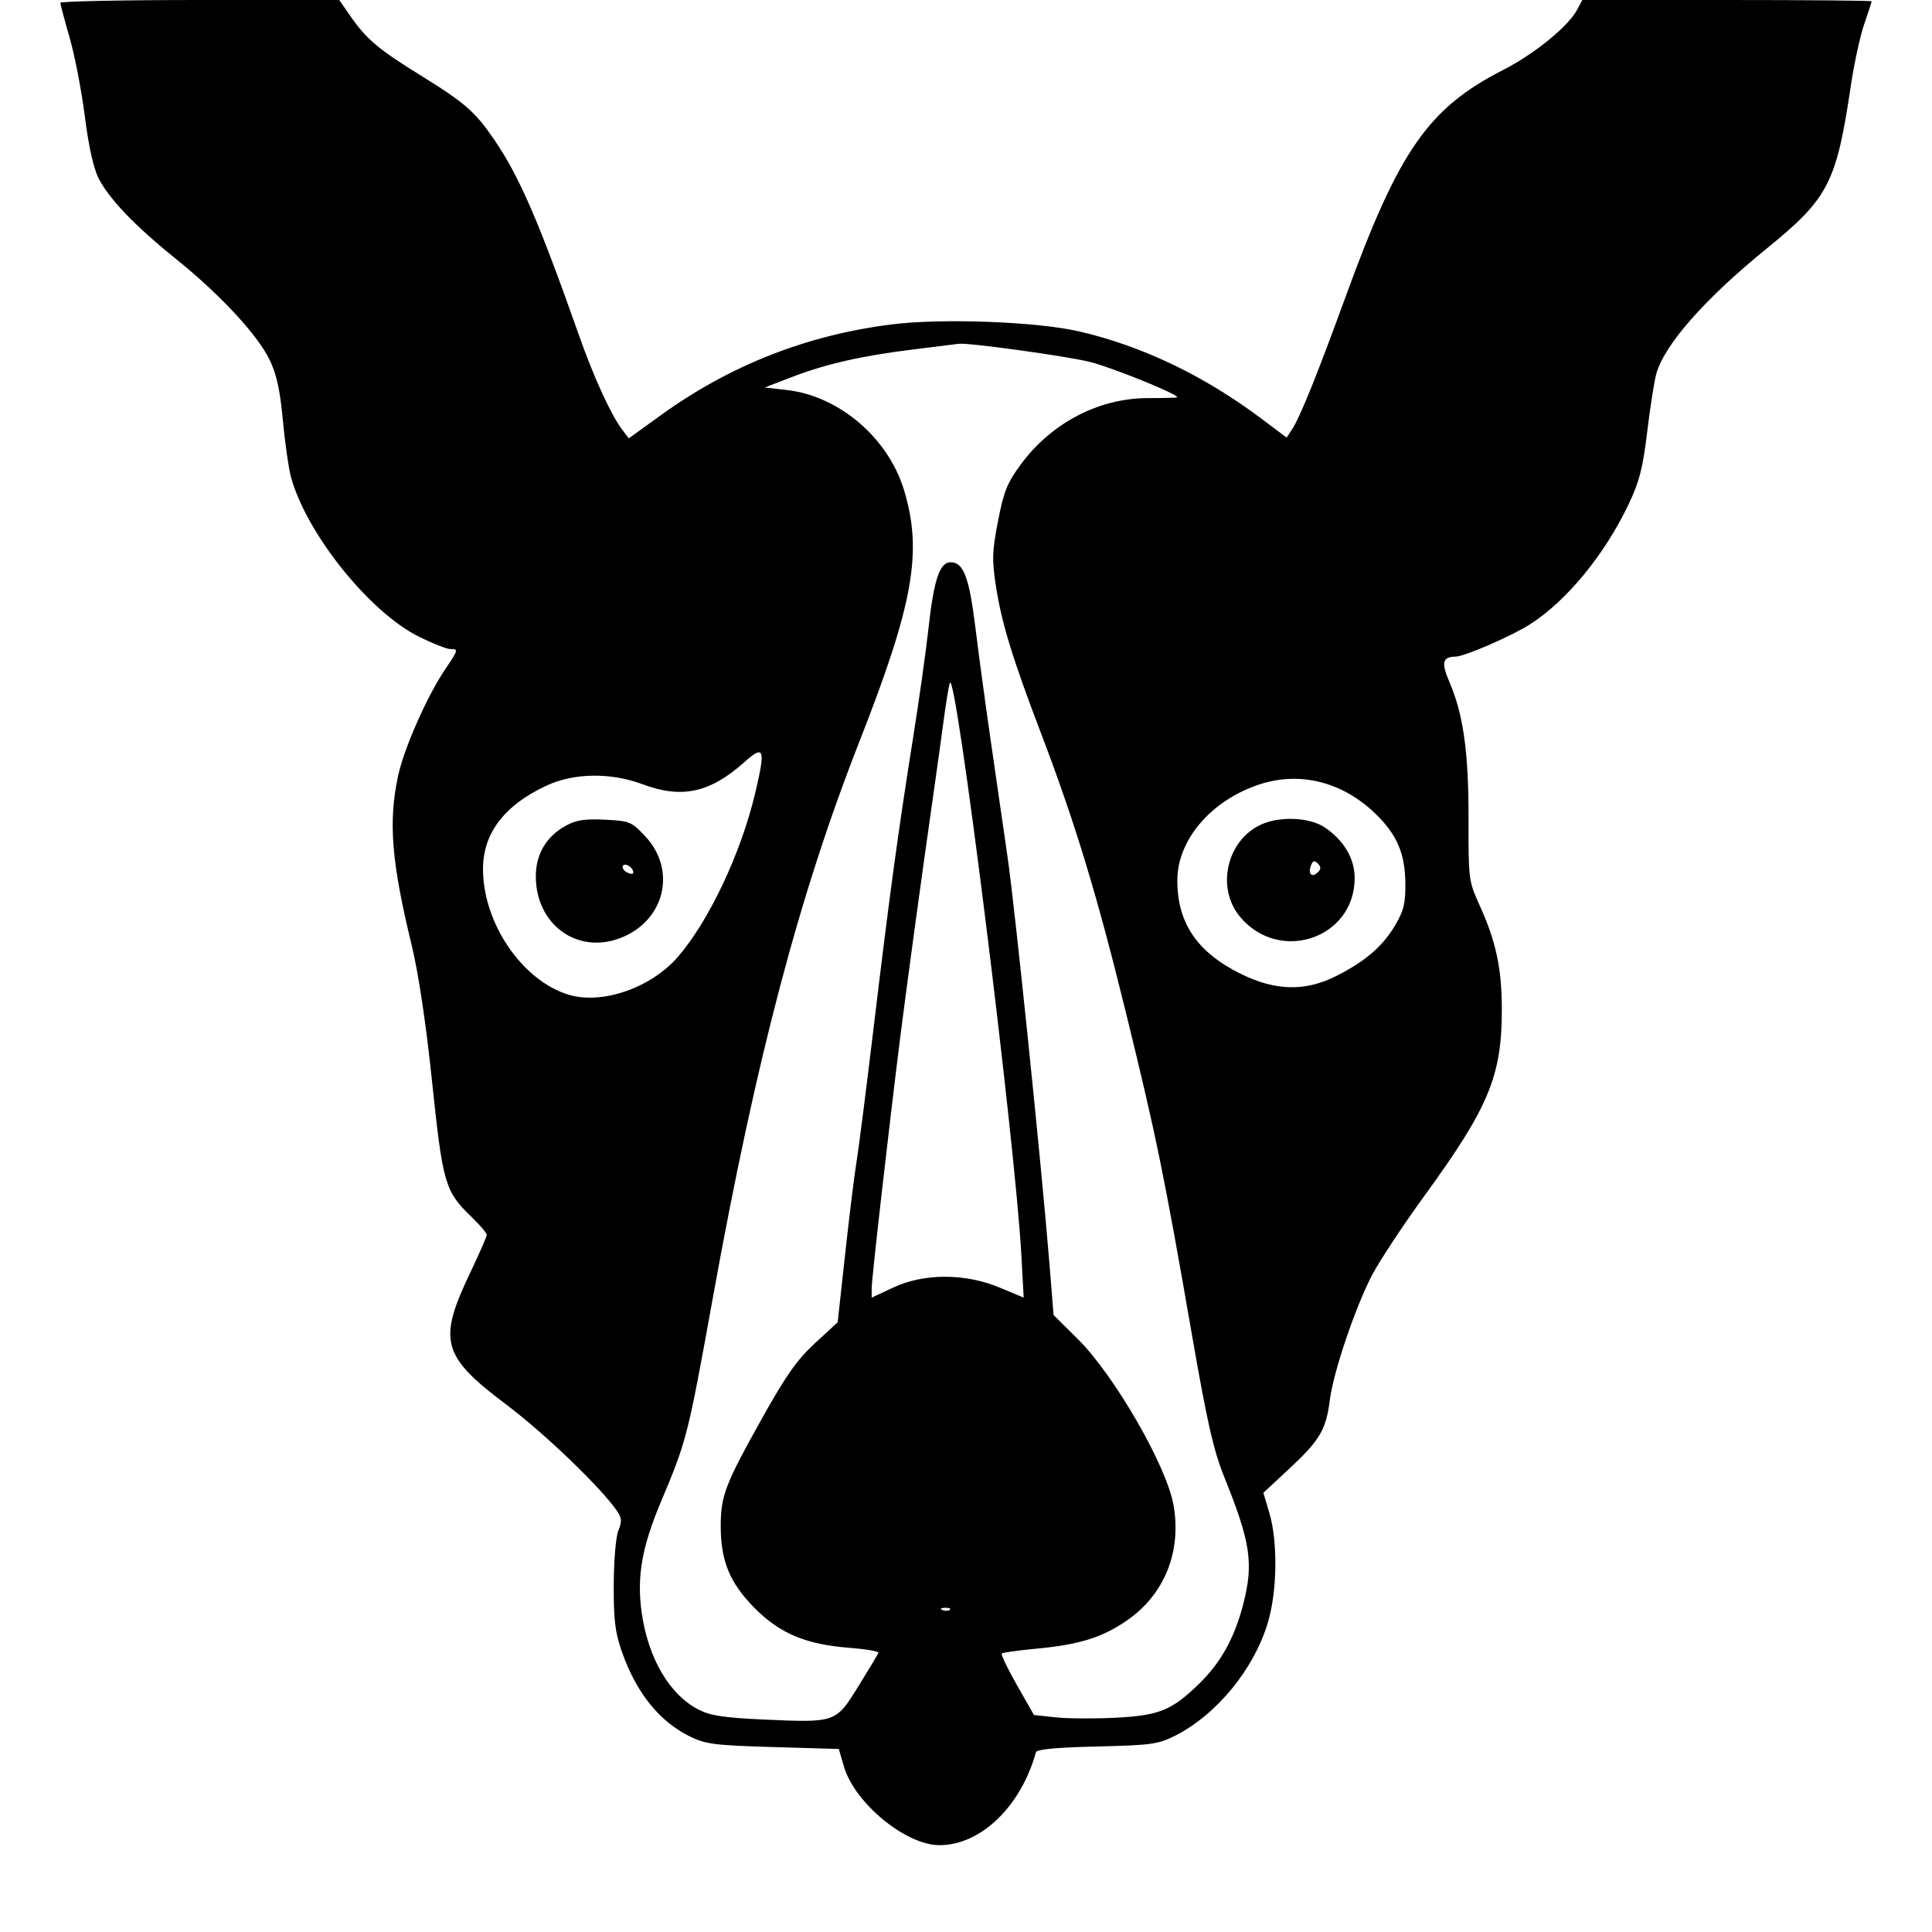
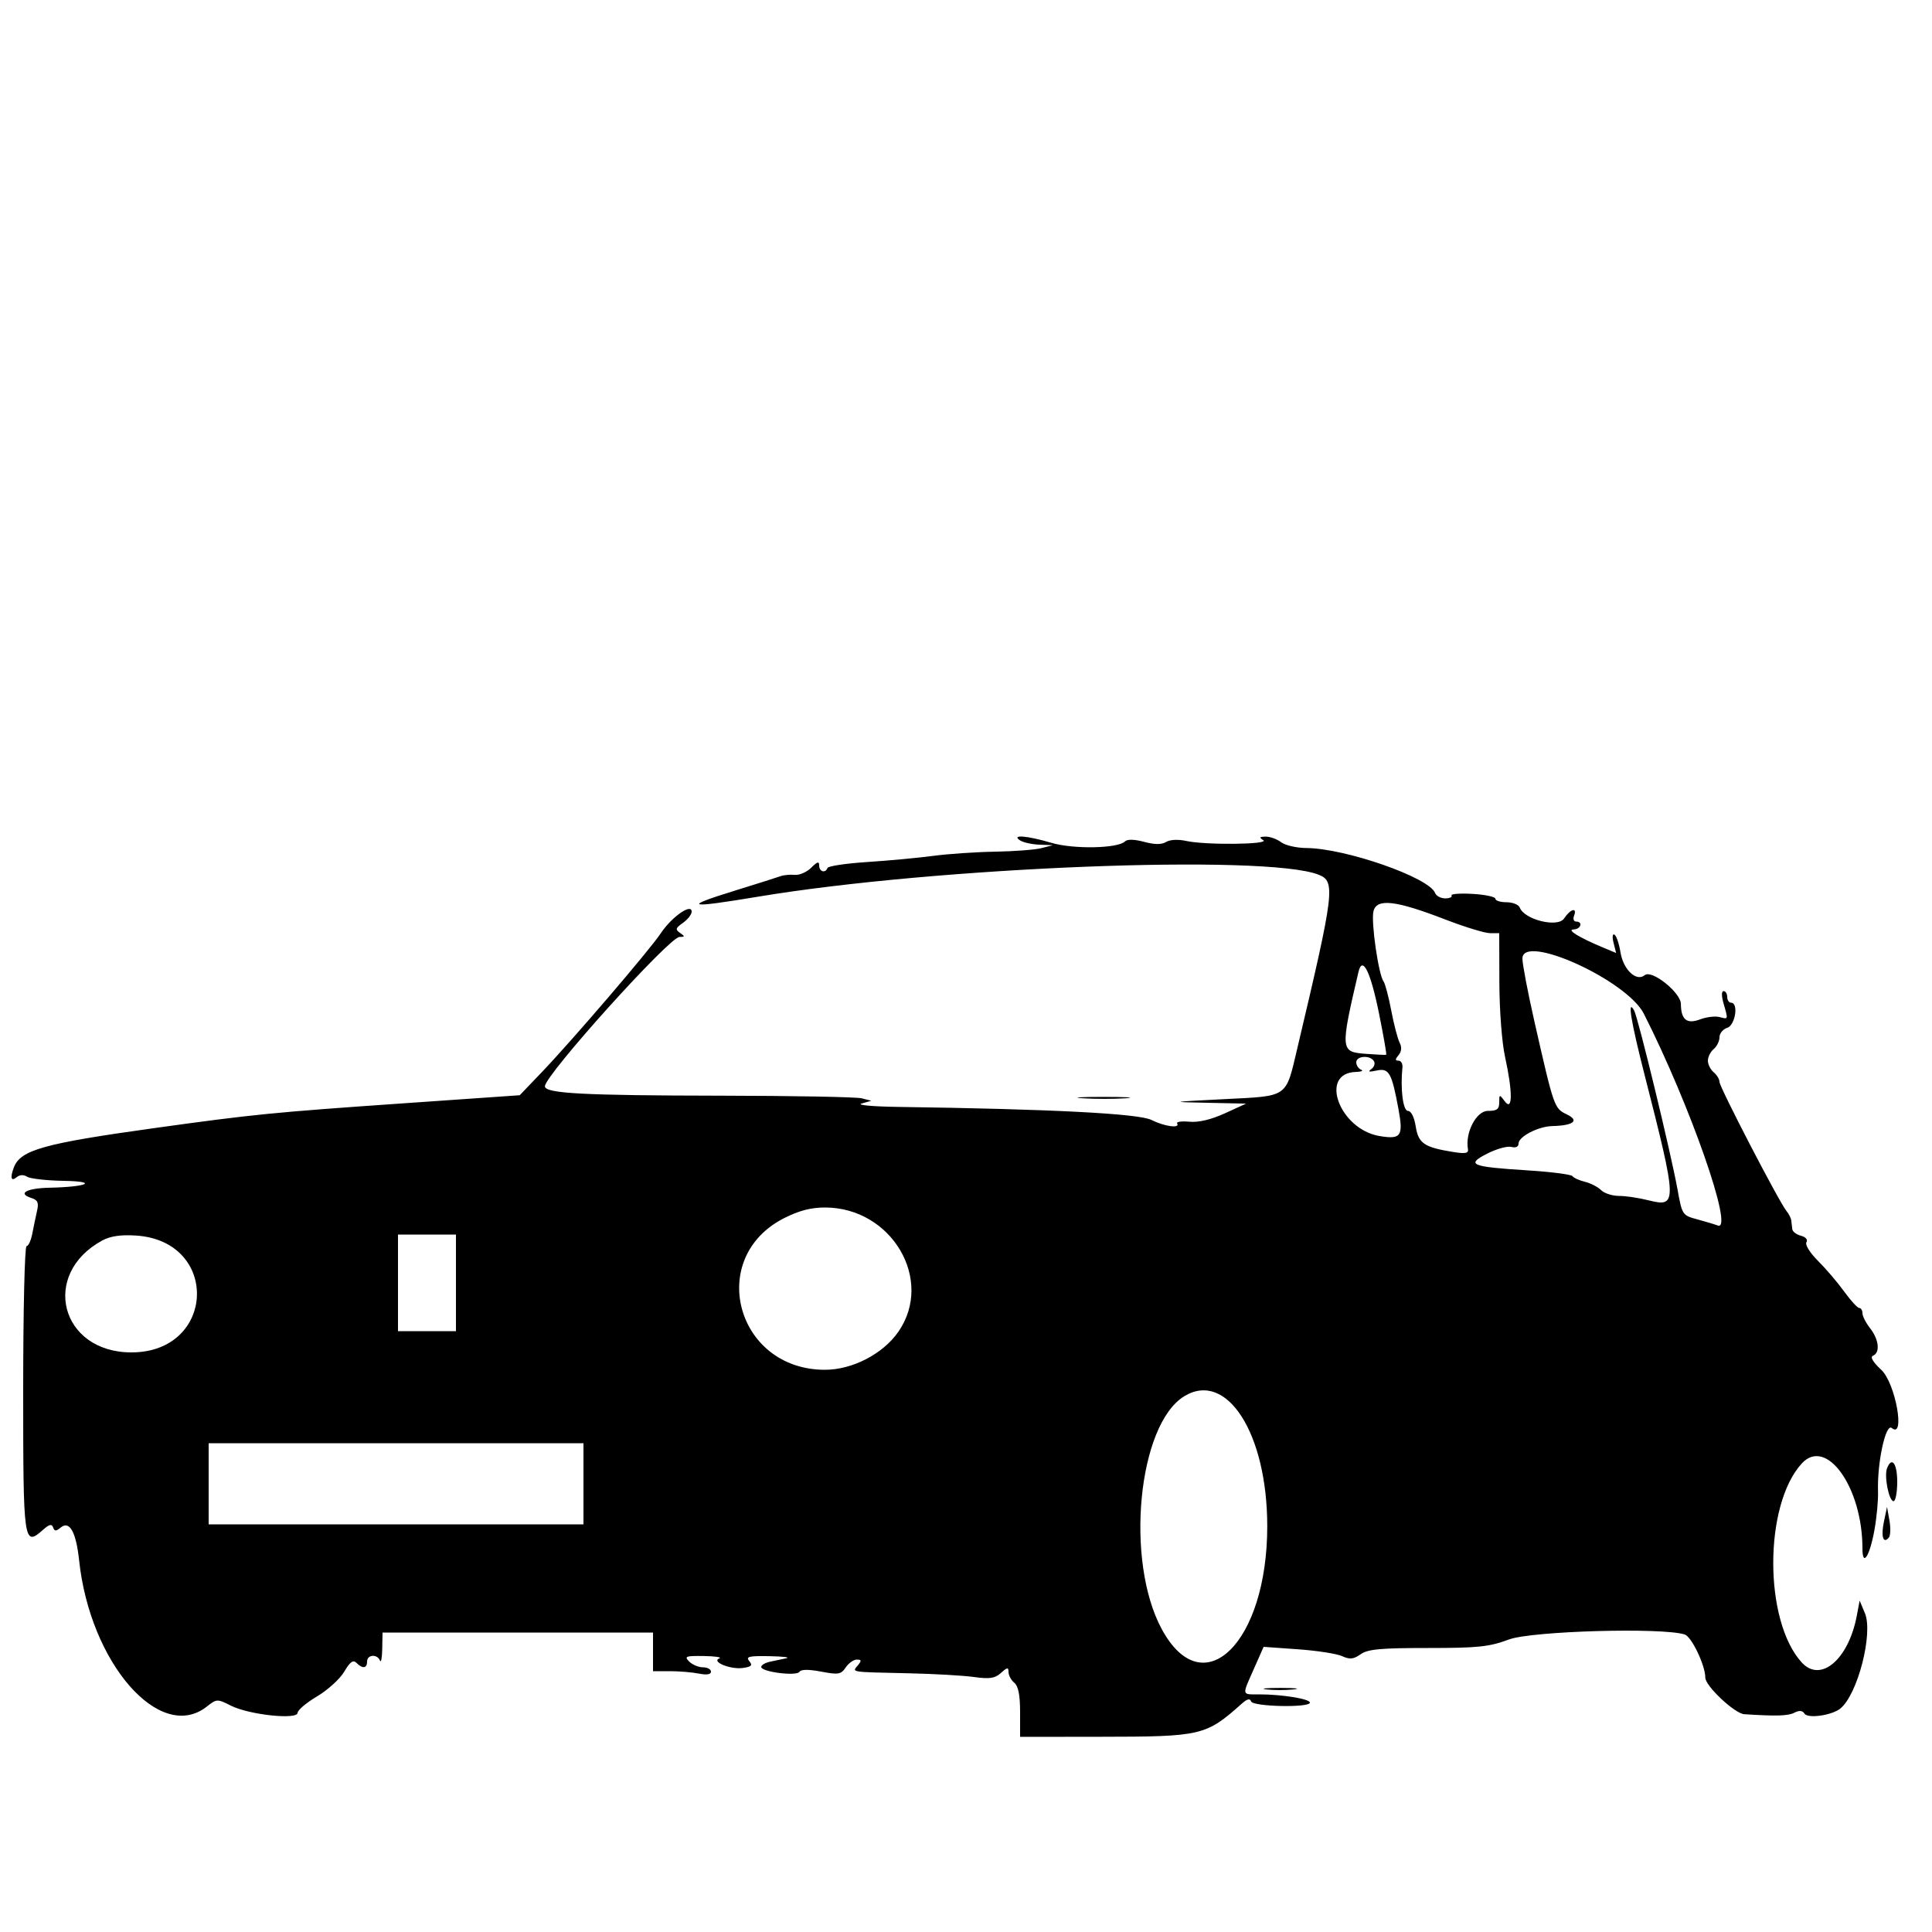
- <svg xmlns="http://www.w3.org/2000/svg" viewBox="0 0 512 512" width="512" height="512">
-   <path d="M16 .75c0 .413 1.105 4.575 2.457 9.25 1.352 4.675 3.161 14.049 4.021 20.831.998 7.865 2.314 13.802 3.636 16.392 2.826 5.539 9.624 12.626 20.571 21.442 11.639 9.374 21.542 20.043 24.759 26.675 1.852 3.817 2.766 7.978 3.511 15.986.555 5.954 1.512 12.696 2.128 14.983 4.033 14.978 20.788 35.907 33.977 42.441 3.608 1.787 7.32 3.25 8.25 3.25 2.231 0 2.191.157-1.361 5.421-4.833 7.16-10.932 21.004-12.487 28.345-2.565 12.105-1.711 22.667 3.609 44.608 1.836 7.571 3.809 20.748 5.444 36.368 2.826 26.983 3.392 28.929 10.4 35.711 2.247 2.174 4.085 4.332 4.085 4.796 0 .463-1.979 4.985-4.398 10.047-8.625 18.05-7.506 22.11 9.641 34.989 10.172 7.641 25.42 22.331 29.405 28.33 1.127 1.697 1.171 2.685.222 5-.665 1.622-1.2 7.918-1.222 14.385-.032 9.455.363 12.641 2.223 17.917 3.78 10.721 9.919 18.33 17.97 22.276 4.145 2.031 6.58 2.34 22.057 2.795l17.398.512 1.35 4.64c2.81 9.655 16.365 20.832 25.288 20.851 10.946.023 21.604-10.231 25.604-24.635.215-.776 5.405-1.264 16.14-1.518 14.448-.342 16.249-.59 20.734-2.856 11.011-5.563 20.914-17.644 24.595-30.006 2.472-8.301 2.651-21.397.396-28.991l-1.597-5.378 7.039-6.553c7.942-7.395 9.588-10.205 10.575-18.054.932-7.418 6.793-24.71 11.248-33.188 1.996-3.799 8.279-13.298 13.961-21.109C394.514 293.49 398 285.096 398 267.648c0-10.976-1.514-18.093-5.91-27.789-2.888-6.37-2.948-6.844-2.915-22.932.037-17.643-1.373-27.642-5.127-36.345-2.15-4.984-1.753-6.524 1.691-6.567 2.388-.029 14.808-5.427 19.761-8.588 9.695-6.186 19.762-18.455 26.107-31.816 2.856-6.014 3.766-9.569 4.924-19.244.781-6.527 1.88-13.474 2.442-15.437 2.193-7.662 12.932-19.832 29.065-32.937 16.549-13.443 18.614-17.426 22.458-43.314.862-5.801 2.453-13.123 3.535-16.27C495.114 3.262 496 .532 496 .343 496 .155 478.751 0 457.669 0h-38.331l-1.395 2.606c-2.366 4.422-11.308 11.701-19.525 15.894-19.908 10.16-27.681 21.326-41.768 60-7.535 20.689-12.103 32.016-14.204 35.223l-1.47 2.244-6.738-5.054c-15.135-11.352-31.556-19.215-48.174-23.067-11.256-2.609-36.374-3.556-49.76-1.876-22.517 2.825-42.877 10.84-61.236 24.106l-8.432 6.093-1.768-2.335c-2.957-3.906-7.481-13.775-11.382-24.834-10.746-30.464-15.839-42.226-22.518-52-5.062-7.408-7.755-9.76-19.468-17-11.221-6.936-14.391-9.613-18.648-15.75L89.904 0H52.952C32.628 0 16 .337 16 .75m226.661 91.778c-13.951 1.687-23.584 3.854-32.695 7.353l-7.301 2.804 5.918.681c13.812 1.588 26.801 12.693 30.985 26.491 4.965 16.374 2.528 30.125-11.809 66.643-15.892 40.475-27.394 84.086-38.771 147-6.741 37.281-6.992 38.267-13.854 54.538-5.038 11.945-6.417 19.917-5.078 29.354 1.715 12.098 7.4 21.76 15.121 25.698 3.094 1.579 6.733 2.13 17.19 2.602 19.142.865 19.134.868 25.133-8.844 2.75-4.452 5.127-8.421 5.283-8.82.156-.4-3.263-1-7.597-1.334-11.651-.899-18.56-3.8-25.272-10.613-6.53-6.628-8.914-12.415-8.914-21.633 0-8.022 1.147-11.021 10.876-28.448 6.437-11.531 9.325-15.634 14.104-20.038l6.009-5.538 2.025-18.462c1.113-10.154 2.445-20.937 2.959-23.962.513-3.025 2.551-19 4.528-35.5 4.204-35.094 6.545-52.292 10.481-77 1.578-9.9 3.413-22.95 4.079-29 1.422-12.917 2.958-17.5 5.865-17.5 3.427 0 4.928 3.987 6.591 17.514.878 7.142 2.709 20.636 4.068 29.986 1.36 9.35 3.361 23.194 4.449 30.765 2.009 13.99 8.987 81.734 11.045 107.235l1.13 14 6.351 6.287c9.711 9.613 23.567 33.609 25.426 44.032 2.206 12.367-2.396 23.776-12.357 30.636-6.538 4.503-12.596 6.392-23.912 7.453-4.831.454-8.992 1.034-9.248 1.29-.257.256 1.561 4.029 4.039 8.384l4.506 7.918 5.743.613c3.159.337 10.243.386 15.743.11 11.7-.589 15.013-1.93 22.306-9.034 5.69-5.542 9.342-12.112 11.62-20.905 2.842-10.968 2.037-16.443-4.981-33.851-2.845-7.056-4.523-14.429-8.507-37.362-7.433-42.784-9.486-52.81-17.521-85.571-7.731-31.518-13.49-50.45-22.66-74.5-7.445-19.527-10.351-29.023-11.824-38.642-1.079-7.052-1.009-9.245.555-17.297 1.514-7.794 2.443-10.106 6.011-14.952 8.128-11.042 20.715-17.609 33.749-17.609 4.261 0 7.749-.099 7.75-.22.009-.887-16.949-7.764-22.998-9.326-5.97-1.543-32.863-5.258-35-4.836-.275.054-5.378.689-11.339 1.41M251.719 181c-.29.825-1.003 5.1-1.585 9.5-.581 4.4-1.958 14.3-3.06 22-3.076 21.514-6.916 49.71-8.58 63-3.013 24.076-7.494 63.478-7.494 65.901v2.488l5.75-2.694c8.104-3.796 19.017-3.788 28.144.021l6.395 2.668-.612-11.192C269.019 302.375 253.29 176.524 251.719 181m-54.531 21.039c-9.064 8.077-16.511 9.683-26.895 5.798-8.401-3.143-18.119-3.026-25.339.306-11.259 5.196-16.954 12.64-16.954 22.161 0 14.357 10.404 29.606 22.731 33.316 8.881 2.672 21.858-1.847 28.962-10.088 8.21-9.524 16.648-27.388 20.402-43.197 2.851-12.002 2.47-13.088-2.907-8.296m136.535 5.855C320.95 212.109 312 222.589 312 233.33c0 11.232 5.228 18.976 16.654 24.669 9.291 4.63 17.234 4.825 25.52.626 7.697-3.9 12.3-7.875 15.577-13.449 2.269-3.859 2.737-5.812 2.682-11.176-.081-7.824-2.236-12.841-7.861-18.3-8.767-8.507-20.063-11.366-30.849-7.806M150 218.792c-5.214 2.847-8 7.533-8 13.455 0 12.733 10.928 20.726 22.364 16.358 11.76-4.491 15.081-17.917 6.664-26.941-3.645-3.907-4.113-4.102-10.67-4.434-5.338-.271-7.633.075-10.358 1.562m184.45-.385c-9.31 4.055-12.32 16.84-5.791 24.599C339.115 255.433 359 248.677 359 232.698c0-5.166-2.86-10.013-7.922-13.424-3.902-2.63-11.653-3.034-16.628-.867m12.959 10.969c-.847 2.208.28 3.335 1.808 1.807.902-.902.905-1.461.016-2.35-.89-.89-1.324-.761-1.824.543M165 229.81c0 .537.713 1.249 1.584 1.584.973.373 1.431.15 1.187-.581-.498-1.495-2.771-2.318-2.771-1.003m84.813 196.873c.721.289 1.584.253 1.916-.079.332-.332-.258-.568-1.312-.525-1.165.048-1.402.285-.604.604" fill-rule="evenodd" />
+ <svg xmlns="http://www.w3.org/2000/svg" width="500" height="500" viewBox="0 -50 500 333" version="1.1">
+   <path d="M 264 84 C 264.825 84.533, 267.075 85.030, 269 85.103 L 272.500 85.237 269.500 86 C 267.850 86.420, 262.450 86.831, 257.500 86.914 C 252.550 86.997, 245.350 87.486, 241.500 88 C 237.650 88.514, 230 89.228, 224.500 89.586 C 219 89.944, 214.350 90.633, 214.167 91.118 C 213.616 92.574, 212 92.112, 212 90.500 C 212 89.349, 211.520 89.480, 209.937 91.063 C 208.802 92.198, 206.889 93.031, 205.687 92.915 C 204.484 92.798, 202.825 92.951, 202 93.255 C 201.175 93.559, 195.855 95.243, 190.177 96.998 C 176.382 101.261, 177.777 101.628, 196.146 98.567 C 242.533 90.840, 327.598 87.499, 341.250 92.869 C 345.681 94.612, 345.380 97.075, 335.777 137.657 C 332.675 150.761, 333.616 150.102, 316.806 150.961 C 302.573 151.688, 302.551 151.693, 312.500 151.904 L 322.500 152.115 317 154.626 C 313.427 156.258, 310.216 157.019, 307.834 156.800 C 305.818 156.615, 304.382 156.809, 304.643 157.232 C 305.487 158.597, 301.402 158.047, 297.965 156.332 C 294.672 154.690, 271.870 153.518, 232.500 152.968 C 225.762 152.874, 221.596 152.488, 223 152.088 L 225.500 151.376 223 150.742 C 221.625 150.393, 205.200 150.086, 186.500 150.061 C 150.832 150.012, 140.983 149.484, 141.025 147.621 C 141.091 144.665, 173.221 109.009, 175.841 108.985 C 177.284 108.971, 177.304 108.835, 176 107.941 C 174.717 107.061, 174.825 106.684, 176.750 105.334 C 177.988 104.466, 179 103.157, 179 102.425 C 179 100.169, 173.809 103.815, 171 108.043 C 168.088 112.427, 148.006 135.854, 140 144.207 L 134.500 149.945 104.500 152.033 C 70.432 154.404, 65.636 154.880, 40 158.443 C 11.325 162.427, 5.326 164.102, 3.599 168.602 C 2.575 171.271, 2.863 172.358, 4.284 171.180 C 5.097 170.504, 6.104 170.454, 7.034 171.042 C 7.840 171.552, 12.100 172.030, 16.500 172.103 C 25.621 172.255, 22.672 173.677, 12.809 173.882 C 6.880 174.005, 4.441 175.370, 8.083 176.526 C 9.767 177.061, 10.073 177.734, 9.591 179.848 C 9.259 181.307, 8.706 183.963, 8.362 185.750 C 8.019 187.538, 7.347 189, 6.869 189 C 6.391 189, 6 205.664, 6 226.031 C 6 266.077, 6.113 266.870, 11.183 262.371 C 12.758 260.974, 13.406 260.827, 13.743 261.792 C 14.106 262.830, 14.491 262.837, 15.705 261.829 C 17.991 259.933, 19.695 262.964, 20.476 270.318 C 23.304 296.927, 41.419 317.682, 53.513 308.168 C 56.094 306.138, 56.198 306.134, 59.819 307.948 C 64.520 310.302, 76.991 311.629, 77.020 309.778 C 77.031 309.075, 79.297 307.160, 82.056 305.522 C 84.815 303.884, 87.980 301.005, 89.089 299.125 C 90.606 296.553, 91.390 295.990, 92.253 296.853 C 93.837 298.437, 95 298.288, 95 296.500 C 95 294.688, 97.628 294.492, 98.338 296.250 C 98.615 296.938, 98.878 295.587, 98.921 293.250 L 99 289 134 289 L 169 289 169 294 L 169 299 173.375 299 C 175.781 299, 179.156 299.281, 180.875 299.625 C 182.894 300.029, 184 299.852, 184 299.125 C 184 298.506, 183.068 298, 181.929 298 C 180.789 298, 179.182 297.325, 178.357 296.500 C 177.024 295.167, 177.448 295.009, 182.179 295.079 C 185.105 295.122, 186.897 295.398, 186.161 295.692 C 183.988 296.558, 189.101 298.629, 192.275 298.168 C 194.507 297.844, 194.826 297.495, 193.903 296.383 C 192.945 295.229, 193.809 295.019, 199.128 295.116 C 202.632 295.180, 204.600 295.422, 203.500 295.655 C 202.400 295.888, 200.488 296.294, 199.250 296.558 C 198.012 296.822, 197 297.428, 197 297.906 C 197 299.194, 206.159 300.360, 206.897 299.166 C 207.302 298.512, 209.236 298.493, 212.507 299.112 C 216.994 299.961, 217.639 299.851, 218.872 298.028 C 219.627 296.913, 220.919 296, 221.744 296 C 222.965 296, 223.012 296.280, 222 297.500 C 220.492 299.317, 219.767 299.205, 235.216 299.545 C 241.660 299.687, 249.224 300.118, 252.025 300.503 C 256.150 301.071, 257.486 300.870, 259.059 299.447 C 260.705 297.957, 261 297.923, 261 299.223 C 261 300.065, 261.675 301.315, 262.500 302 C 263.546 302.868, 264 305.173, 264 309.622 L 264 316 284.750 315.976 C 311.059 315.946, 312.034 315.717, 321.438 307.349 C 322.778 306.156, 323.497 305.991, 323.771 306.813 C 324.233 308.199, 339 308.513, 339 307.136 C 339 306.172, 331.788 305, 325.860 305 C 321.284 305, 321.379 305.462, 324.511 298.380 L 327.022 292.702 335.927 293.334 C 340.825 293.682, 345.954 294.478, 347.326 295.103 C 349.333 296.017, 350.273 295.922, 352.133 294.620 C 354.016 293.301, 357.243 293, 369.507 293 C 382.581 293, 385.357 292.708, 390.535 290.790 C 396.450 288.598, 430.147 287.642, 436 289.500 C 437.787 290.067, 441.333 297.492, 441.333 300.667 C 441.333 302.832, 448.934 309.975, 451.409 310.136 C 459.720 310.674, 462.737 310.584, 464.377 309.749 C 465.662 309.095, 466.484 309.164, 466.981 309.969 C 467.827 311.338, 474.097 310.449, 476.301 308.649 C 480.770 304.998, 484.828 289.198, 482.636 283.985 L 481.271 280.740 480.550 284.585 C 478.415 295.963, 471.200 302.119, 466.291 296.750 C 456.456 285.994, 456.456 256.006, 466.291 245.250 C 472.645 238.301, 482 251.402, 482 267.249 C 482 272.176, 483.887 269.249, 485.109 262.426 C 485.693 259.167, 486.109 254.714, 486.032 252.531 C 485.773 245.141, 488.008 234.761, 489.577 236.064 C 493.162 239.039, 490.570 224.494, 486.902 221.050 C 484.683 218.967, 483.935 217.679, 484.750 217.345 C 486.622 216.579, 486.258 213.143, 484 210.273 C 482.900 208.874, 482 207.116, 482 206.365 C 482 205.614, 481.626 205, 481.170 205 C 480.713 205, 478.959 203.088, 477.272 200.750 C 475.585 198.412, 472.539 194.842, 470.503 192.817 C 468.413 190.738, 467.105 188.639, 467.500 187.999 C 467.914 187.330, 467.341 186.640, 466.101 186.316 C 464.945 186.014, 463.931 185.257, 463.848 184.633 C 463.764 184.010, 463.645 182.998, 463.583 182.386 C 463.521 181.773, 462.956 180.648, 462.328 179.886 C 460.436 177.591, 445 147.848, 445 146.498 C 445 145.809, 444.325 144.685, 443.500 144 C 442.675 143.315, 442 141.965, 442 141 C 442 140.035, 442.675 138.685, 443.500 138 C 444.325 137.315, 445 135.941, 445 134.945 C 445 133.949, 445.900 132.849, 447 132.500 C 449.098 131.834, 449.996 126, 448 126 C 447.450 126, 447 125.325, 447 124.500 C 447 123.675, 446.581 123, 446.070 123 C 445.496 123, 445.496 124.243, 446.070 126.243 C 447.277 130.453, 447.320 130.317, 444.989 129.707 C 443.884 129.418, 441.613 129.697, 439.944 130.327 C 436.551 131.608, 435.044 130.387, 435.015 126.334 C 434.994 123.370, 427.469 117.366, 425.658 118.869 C 423.493 120.665, 420.096 117.452, 419.372 112.923 C 419.023 110.741, 418.328 108.703, 417.829 108.394 C 417.311 108.074, 417.206 108.974, 417.585 110.482 L 418.250 113.131 414.805 111.692 C 408.657 109.123, 405.345 107.084, 407.250 107.040 C 409.123 106.997, 409.752 105, 407.893 105 C 407.284 105, 407.045 104.325, 407.362 103.500 C 408.236 101.222, 406.437 101.709, 404.785 104.198 C 403.157 106.649, 394.526 104.534, 393.319 101.389 C 393.026 100.625, 391.484 100, 389.893 100 C 388.302 100, 387 99.590, 387 99.089 C 387 98.588, 384.342 98.025, 381.093 97.839 C 377.844 97.652, 375.395 97.838, 375.652 98.250 C 375.908 98.662, 375.177 99, 374.028 99 C 372.878 99, 371.696 98.372, 371.401 97.603 C 369.863 93.595, 348.212 86.039, 338.060 85.968 C 335.552 85.951, 332.626 85.276, 331.559 84.468 C 330.491 83.661, 328.691 83.007, 327.559 83.015 C 325.947 83.027, 325.810 83.227, 326.924 83.932 C 328.714 85.065, 311.975 85.239, 307 84.139 C 304.916 83.678, 302.807 83.784, 301.788 84.399 C 300.605 85.114, 298.843 85.104, 296.086 84.369 C 293.549 83.691, 291.748 83.652, 291.140 84.260 C 289.302 86.098, 277.780 86.313, 272.068 84.615 C 265.794 82.749, 261.566 82.427, 264 84 M 355.453 102.330 C 354.780 105.014, 356.753 118.743, 358.065 120.500 C 358.476 121.050, 359.369 124.425, 360.049 128 C 360.730 131.575, 361.703 135.316, 362.213 136.314 C 362.826 137.515, 362.736 138.613, 361.947 139.564 C 361.031 140.667, 361.030 141, 361.940 141 C 362.592 141, 363.046 141.787, 362.948 142.750 C 362.381 148.325, 363.099 154, 364.372 154 C 365.202 154, 365.999 155.595, 366.389 158.031 C 367.091 162.423, 368.575 163.429, 376.135 164.638 C 379.262 165.138, 380.096 164.972, 379.901 163.890 C 379.135 159.651, 382.070 154, 385.039 154 C 387.419 154, 388 153.570, 388 151.809 C 388 149.668, 388.033 149.662, 389.468 151.559 C 391.482 154.222, 391.496 149.077, 389.500 140 C 388.691 136.320, 388.055 127.968, 388.035 120.750 L 388 108 385.600 108 C 384.281 108, 379.097 106.415, 374.082 104.478 C 361.170 99.492, 356.306 98.931, 355.453 102.330 M 394 114.588 C 394 116.011, 395.395 123.323, 397.101 130.838 C 402.177 153.199, 402.225 153.337, 405.502 154.910 C 408.845 156.514, 407.238 157.791, 401.700 157.930 C 398.090 158.020, 393 160.654, 393 162.432 C 393 163.290, 392.290 163.627, 391.125 163.322 C 390.093 163.053, 387.287 163.833, 384.889 165.057 C 379.285 167.916, 380.624 168.465, 395.469 169.400 C 401.502 169.781, 406.677 170.452, 406.969 170.892 C 407.261 171.332, 408.706 171.987, 410.180 172.348 C 411.654 172.708, 413.534 173.677, 414.359 174.502 C 415.183 175.326, 417.265 176, 418.986 176 C 420.706 176, 424.143 176.511, 426.622 177.135 C 434.155 179.032, 434.121 177.972, 425.574 144.507 C 422.058 130.740, 421.098 124.796, 422.908 128 C 423.931 129.811, 432.409 164.771, 434.126 174.258 C 435.335 180.942, 435.392 181.028, 439.237 182.064 C 441.375 182.640, 443.772 183.359, 444.563 183.662 C 448.865 185.313, 437.406 152.496, 425.423 128.848 C 421.024 120.168, 394 107.904, 394 114.588 M 351.555 118.094 C 346.869 138.182, 346.913 138.723, 353.250 139.214 C 356.137 139.438, 358.615 139.555, 358.755 139.473 C 358.895 139.391, 358.067 134.639, 356.914 128.912 C 354.701 117.913, 352.591 113.654, 351.555 118.094 M 351 141.417 C 351 142.196, 351.563 143.060, 352.250 143.338 C 352.938 143.615, 352.318 143.878, 350.872 143.921 C 341.279 144.209, 346.649 158.751, 356.994 160.499 C 362.588 161.444, 363.220 160.556, 361.927 153.565 C 360.176 144.090, 359.478 142.857, 356.266 143.558 C 354.327 143.981, 353.912 143.872, 354.878 143.193 C 355.636 142.660, 355.947 141.723, 355.569 141.112 C 354.576 139.505, 351 139.744, 351 141.417 M 280.287 150.740 C 283.469 150.939, 288.419 150.937, 291.287 150.736 C 294.154 150.535, 291.550 150.372, 285.500 150.374 C 279.450 150.376, 277.104 150.541, 280.287 150.740 M 202.936 181.750 C 182.705 192.008, 190.509 221, 213.500 221 C 220.597 221, 228.518 216.898, 232.494 211.164 C 241.812 197.724, 230.754 179, 213.500 179 C 209.873 179, 206.762 179.810, 202.936 181.750 M 26.502 187.518 C 10.385 196.229, 15.629 216.500, 34 216.500 C 55.873 216.500, 56.973 187.636, 35.152 186.256 C 31.268 186.010, 28.563 186.405, 26.502 187.518 M 103 198.500 L 103 211 110.500 211 L 118 211 118 198.500 L 118 186 110.500 186 L 103 186 103 198.500 M 306.500 227.837 C 294.473 235.172, 291.079 270.513, 300.704 288.197 C 311.405 307.859, 327.965 291.642, 327.965 261.500 C 327.965 237.504, 317.517 221.119, 306.500 227.837 M 54 250.500 L 54 261 102.500 261 L 151 261 151 250.500 L 151 240 102.500 240 L 54 240 54 250.500 M 488.359 246.508 C 487.575 248.550, 488.856 255, 490.045 255 C 490.570 255, 491 252.750, 491 250 C 491 245.205, 489.579 243.327, 488.359 246.508 M 487.560 260.297 C 486.752 264.131, 487.369 266.151, 488.824 264.433 C 489.258 263.920, 489.332 261.925, 488.987 260 L 488.359 256.500 487.560 260.297 M 327.728 303.722 C 329.503 303.943, 332.653 303.946, 334.728 303.730 C 336.802 303.513, 335.350 303.333, 331.500 303.328 C 327.650 303.324, 325.952 303.501, 327.728 303.722" stroke="none" fill="black" fill-rule="evenodd" />
</svg>
